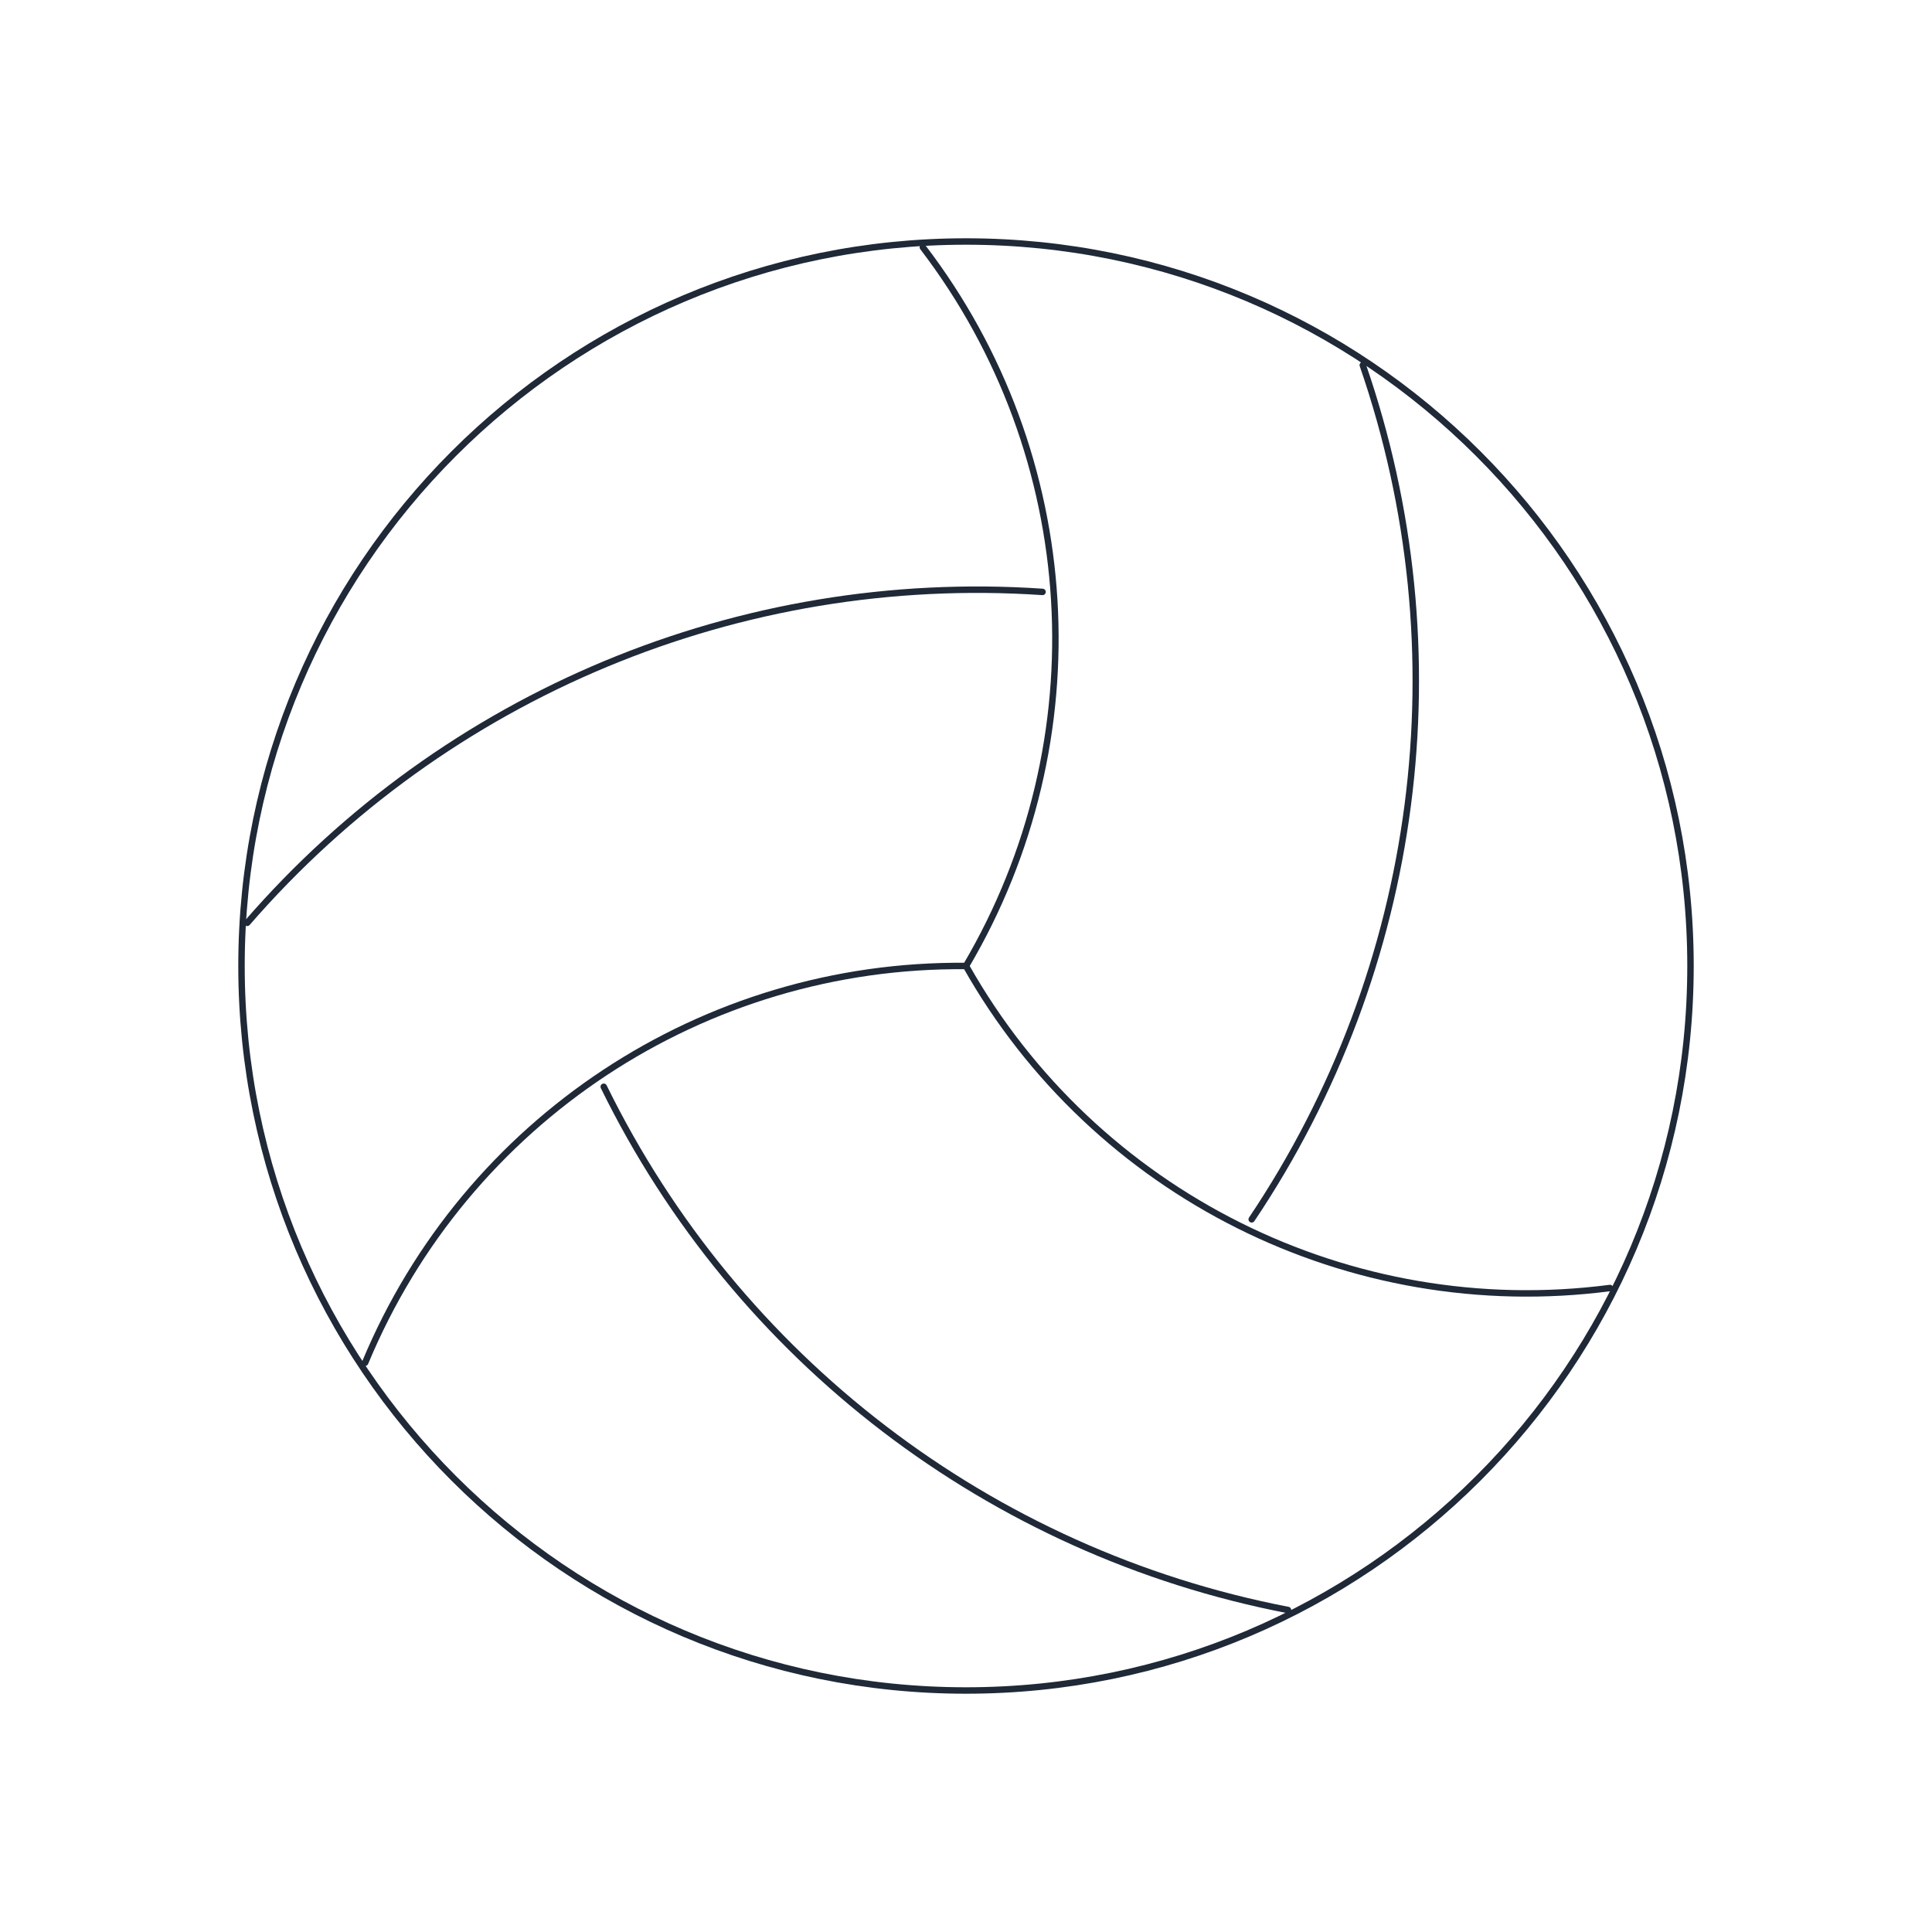
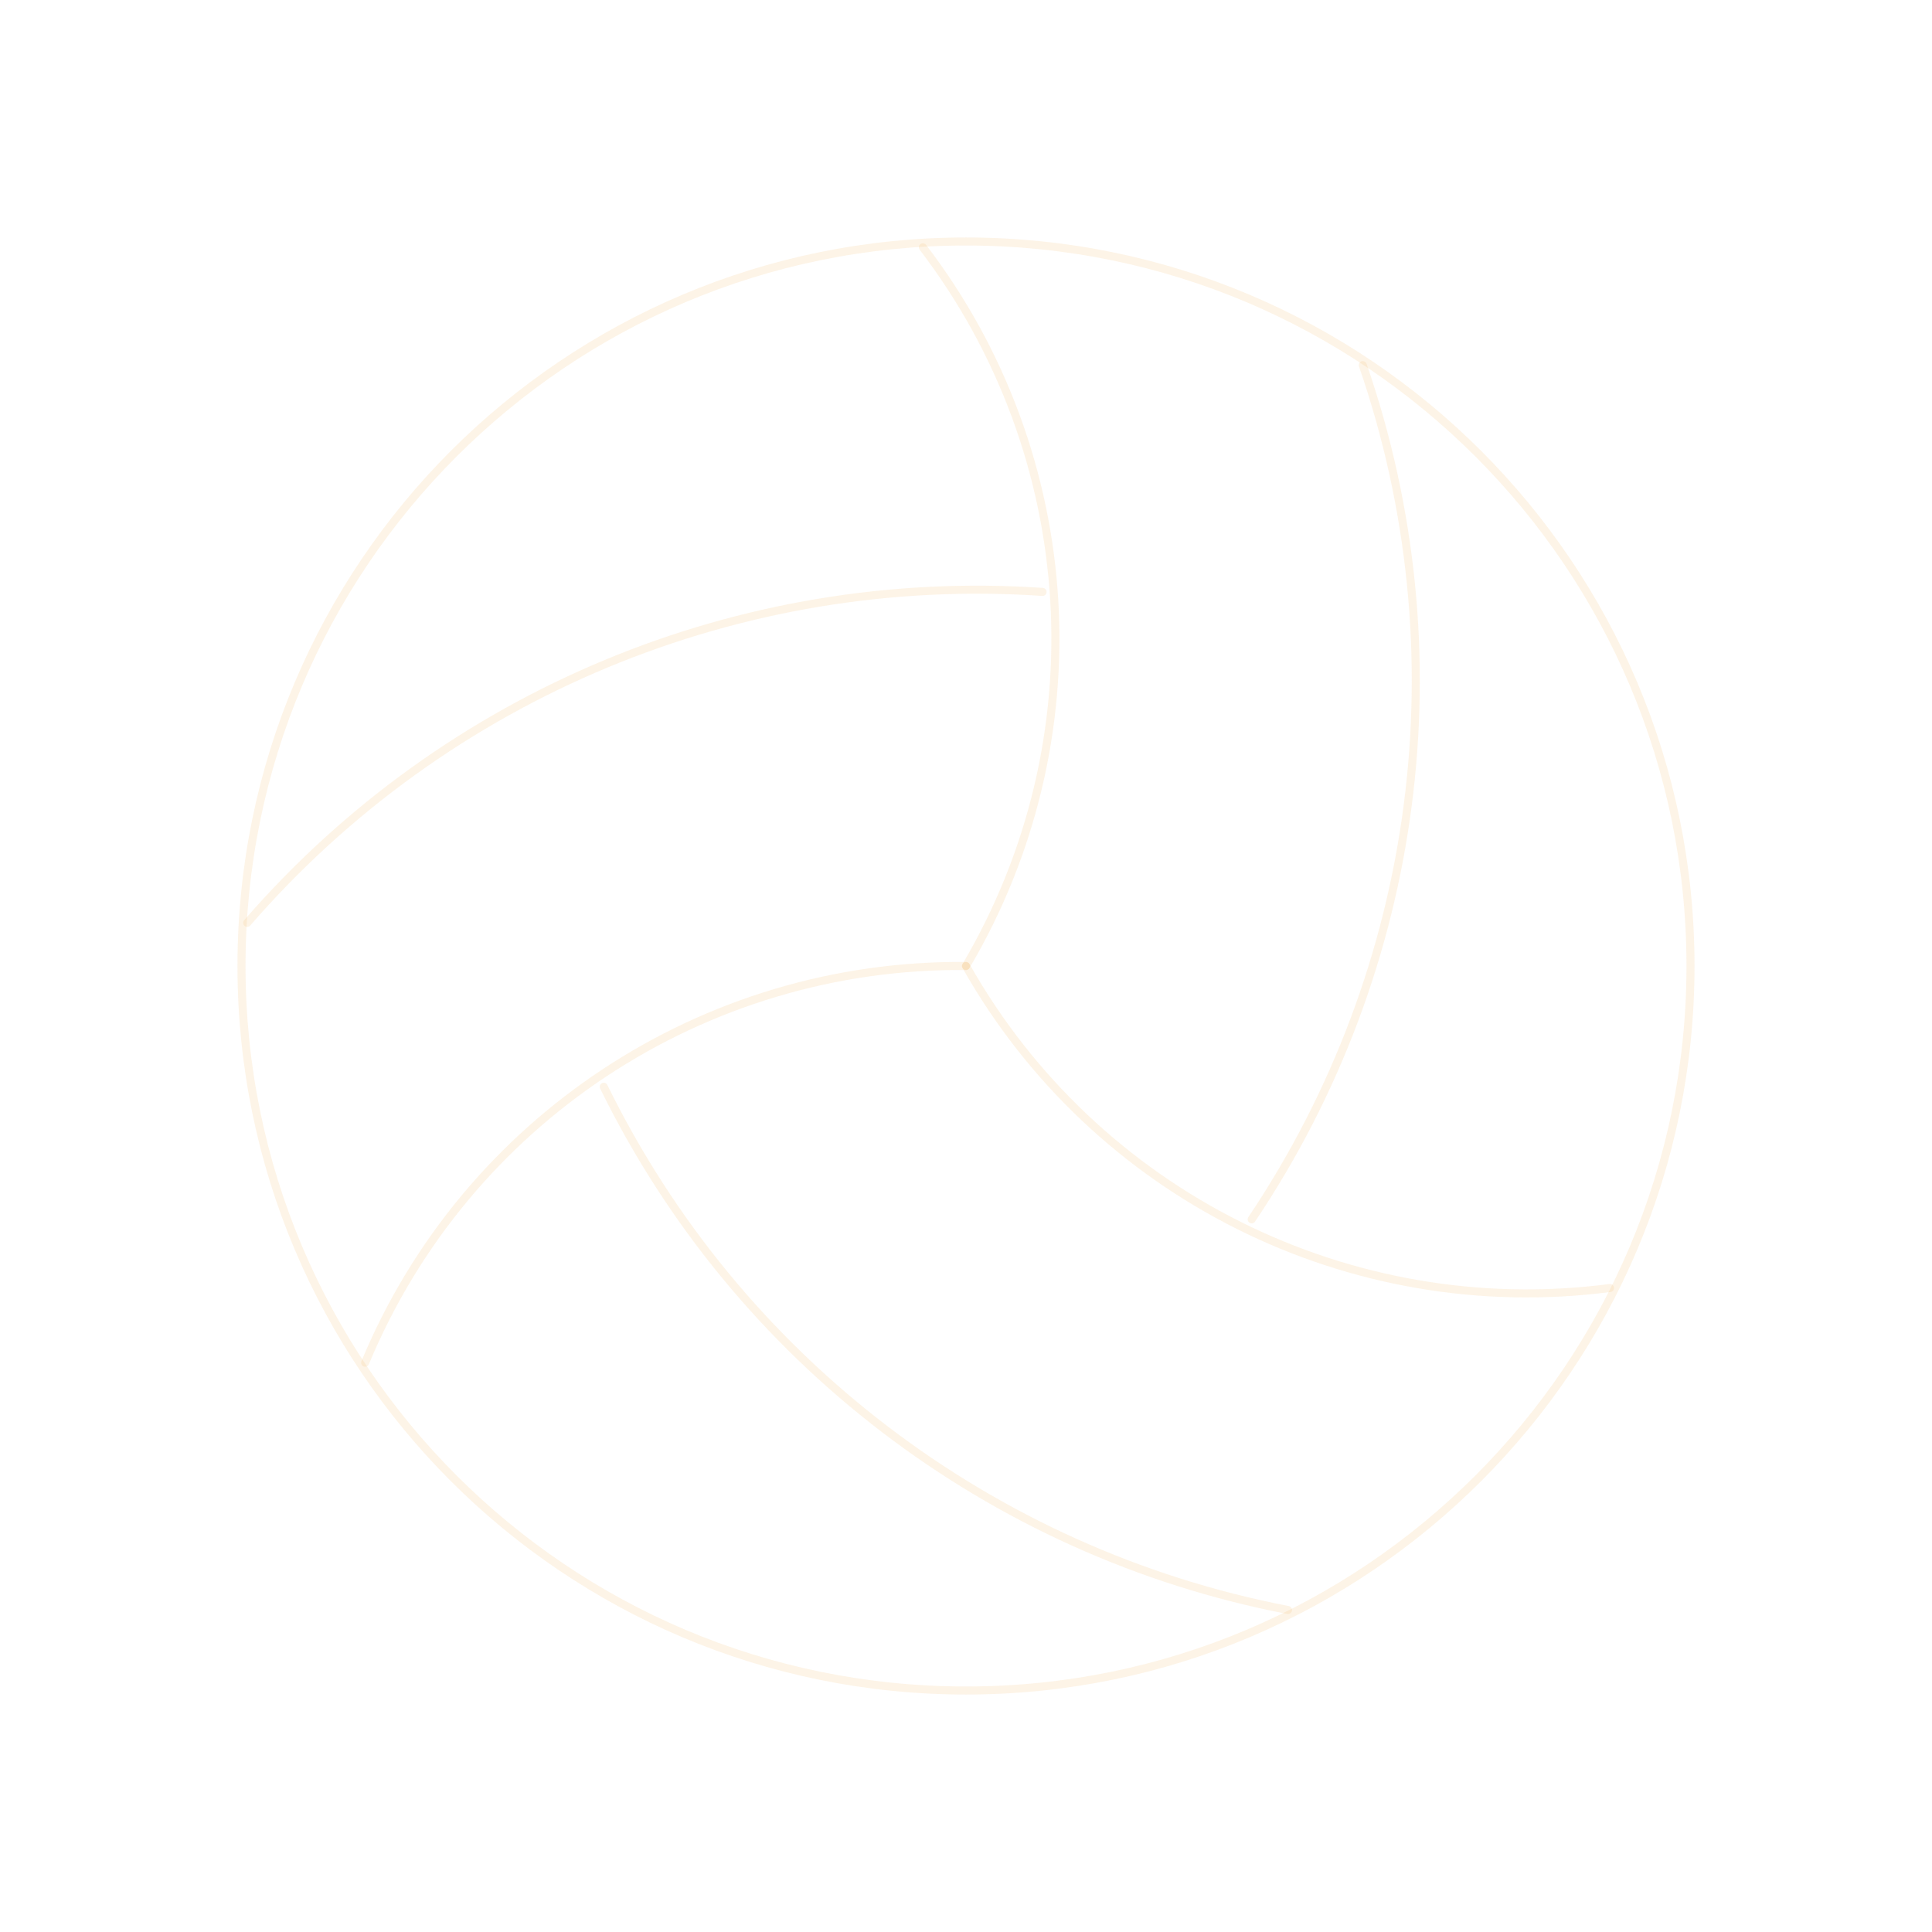
- <svg xmlns="http://www.w3.org/2000/svg" width="24" height="24" fill="none" stroke="#1f2937" stroke-linecap="round" stroke-linejoin="round" stroke-width=".08" viewBox="0 0 24 24">
+ <svg xmlns="http://www.w3.org/2000/svg" width="24" height="24" fill="none" stroke="#efa12d1c" stroke-linecap="round" stroke-linejoin="round" stroke-width=".1" viewBox="0 0 24 24">
  <path stroke="none" d="M0 0h24v24H0z" />
  <path d="M3 12a9 9 0 1 0 18 0 9 9 0 1 0-18 0" />
  <path d="M12 12a8 8 0 0 0 8 4M7.5 13.5A12 12 0 0 0 16 20" />
  <path d="M12 12a8 8 0 0 0-7.464 4.928m8.415-9.575a12 12 0 0 0-9.88 4.111" />
  <path d="M12 12a8 8 0 0 0-.536-8.928m4.085 12.075a12 12 0 0 0 1.38-10.611" />
</svg>
